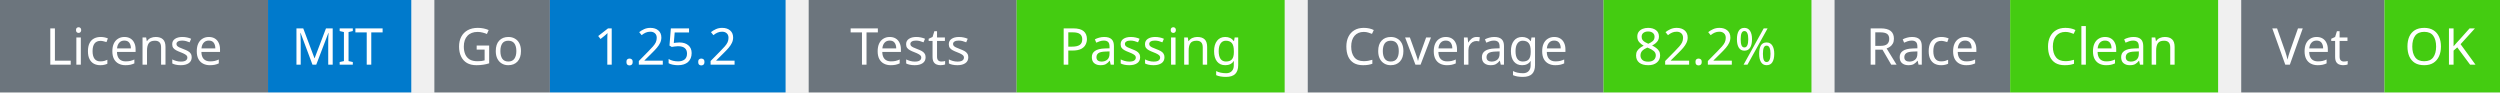
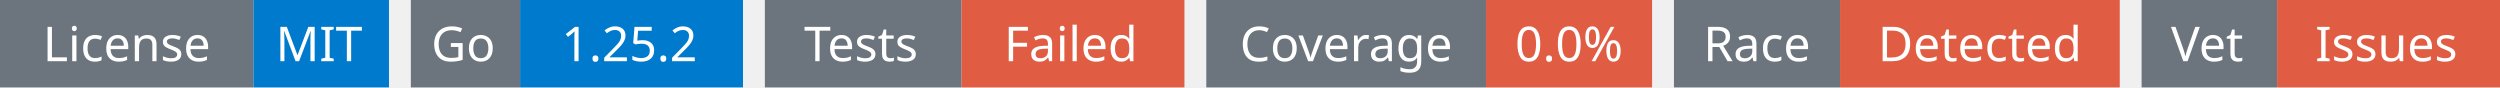
- <svg xmlns="http://www.w3.org/2000/svg" width="541" height="20" viewBox="0 0 541 20">
+ <svg xmlns="http://www.w3.org/2000/svg" width="572" height="20" viewBox="0 0 572 20">
  <g transform="translate(0, 0)">
    <rect x="0" y="0" width="58" height="20" fill="#6c757d" />
    <rect x="58" y="0" width="31" height="20" fill="#007acc" />
    <text x="29" y="14" text-anchor="middle" font-family="sans-serif" font-size="11" fill="white">License</text>
    <text x="73" y="14" text-anchor="middle" font-family="sans-serif" font-size="11" fill="white">MIT</text>
  </g>
  <g transform="translate(94, 0)">
    <rect x="0" y="0" width="25" height="20" fill="#6c757d" />
    <rect x="25" y="0" width="51" height="20" fill="#007acc" />
    <text x="12" y="14" text-anchor="middle" font-family="sans-serif" font-size="11" fill="white">Go</text>
    <text x="50" y="14" text-anchor="middle" font-family="sans-serif" font-size="11" fill="white">1.25.2</text>
  </g>
  <g transform="translate(175, 0)">
    <rect x="0" y="0" width="45" height="20" fill="#6c757d" />
-     <rect x="45" y="0" width="58" height="20" fill="#4c1" />
+     <rect x="45" y="0" width="51" height="20" fill="#e05d44" />
    <text x="22" y="14" text-anchor="middle" font-family="sans-serif" font-size="11" fill="white">Tests</text>
-     <text x="74" y="14" text-anchor="middle" font-family="sans-serif" font-size="11" fill="white">Passing</text>
+     <text x="70" y="14" text-anchor="middle" font-family="sans-serif" font-size="11" fill="white">Failed</text>
  </g>
-   <g transform="translate(283, 0)">
+   <g transform="translate(276, 0)">
    <rect x="0" y="0" width="64" height="20" fill="#6c757d" />
-     <rect x="64" y="0" width="45" height="20" fill="#4c1" />
+     <rect x="64" y="0" width="38" height="20" fill="#e05d44" />
    <text x="32" y="14" text-anchor="middle" font-family="sans-serif" font-size="11" fill="white">Coverage</text>
-     <text x="86" y="14" text-anchor="middle" font-family="sans-serif" font-size="11" fill="white">82.2%</text>
+     <text x="83" y="14" text-anchor="middle" font-family="sans-serif" font-size="11" fill="white">0.0%</text>
  </g>
-   <g transform="translate(397, 0)">
+   <g transform="translate(383, 0)">
    <rect x="0" y="0" width="38" height="20" fill="#6c757d" />
-     <rect x="38" y="0" width="45" height="20" fill="#4c1" />
+     <rect x="38" y="0" width="64" height="20" fill="#e05d44" />
    <text x="19" y="14" text-anchor="middle" font-family="sans-serif" font-size="11" fill="white">Race</text>
-     <text x="60" y="14" text-anchor="middle" font-family="sans-serif" font-size="11" fill="white">Clean</text>
+     <text x="70" y="14" text-anchor="middle" font-family="sans-serif" font-size="11" fill="white">Detected</text>
  </g>
-   <g transform="translate(485, 0)">
+   <g transform="translate(490, 0)">
    <rect x="0" y="0" width="31" height="20" fill="#6c757d" />
-     <rect x="31" y="0" width="25" height="20" fill="#4c1" />
+     <rect x="31" y="0" width="51" height="20" fill="#e05d44" />
    <text x="15" y="14" text-anchor="middle" font-family="sans-serif" font-size="11" fill="white">Vet</text>
-     <text x="43" y="14" text-anchor="middle" font-family="sans-serif" font-size="11" fill="white">OK</text>
+     <text x="56" y="14" text-anchor="middle" font-family="sans-serif" font-size="11" fill="white">Issues</text>
  </g>
</svg>
